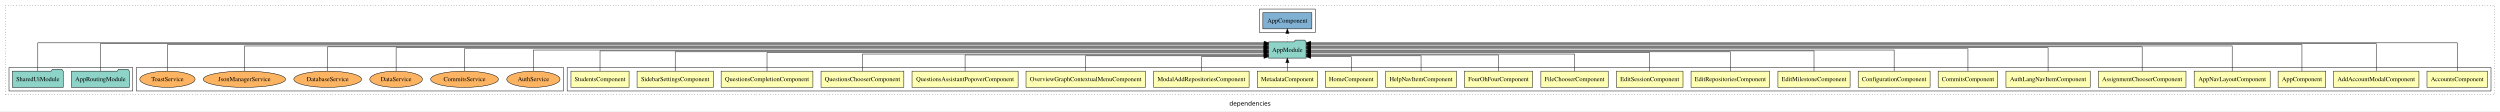
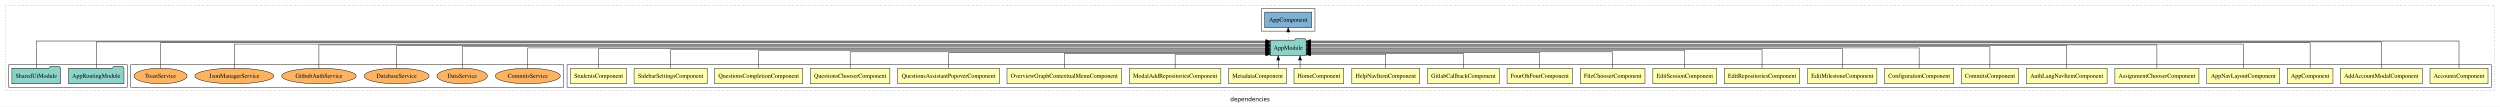
- <svg xmlns="http://www.w3.org/2000/svg" width="5554pt" height="247pt" viewBox="0.00 0.00 5554.00 246.80">
+ <svg xmlns="http://www.w3.org/2000/svg" width="5793pt" height="247pt" viewBox="0.00 0.00 5793.00 246.80">
  <g id="graph0" class="graph" transform="scale(1 1) rotate(0) translate(4 242.8)">
-     <polygon fill="white" stroke="transparent" points="-4,4 -4,-242.8 5550,-242.8 5550,4 -4,4" />
-     <text text-anchor="middle" x="2773" y="-8.2" font-family="sans-serif" font-size="14.00">dependencies</text>
+     <polygon fill="white" stroke="transparent" points="-4,4 -4,-242.8 5789,-242.8 5789,4 -4,4" />
+     <text text-anchor="middle" x="2892.5" y="-8.2" font-family="sans-serif" font-size="14.00">dependencies</text>
    <g id="clust1" class="cluster">
-       <polygon fill="none" stroke="black" stroke-dasharray="1,5" points="8,-32.8 8,-230.8 5538,-230.8 5538,-32.8 8,-32.8" />
+       <polygon fill="none" stroke="black" stroke-dasharray="1,5" points="8,-32.8 8,-230.8 5777,-230.8 5777,-32.8 8,-32.8" />
    </g>
    <g id="clust2" class="cluster">
-       <polygon fill="none" stroke="black" points="1256,-40.8 1256,-92.8 5530,-92.8 5530,-40.8 1256,-40.8" />
+       <polygon fill="none" stroke="black" points="1310,-40.8 1310,-92.8 5769,-92.8 5769,-40.8 1310,-40.8" />
+     </g>
+     <g id="clust30" class="cluster">
+       <polygon fill="none" stroke="black" points="299,-40.8 299,-92.8 1302,-92.8 1302,-40.8 299,-40.8" />
+     </g>
+     <g id="clust27" class="cluster">
+       <polygon fill="none" stroke="black" points="16,-40.8 16,-92.8 291,-92.8 291,-40.8 16,-40.8" />
    </g>
    <g id="clust29" class="cluster">
-       <polygon fill="none" stroke="black" points="299,-40.8 299,-92.8 1248,-92.8 1248,-40.8 299,-40.8" />
-     </g>
-     <g id="clust26" class="cluster">
-       <polygon fill="none" stroke="black" points="16,-40.8 16,-92.8 291,-92.8 291,-40.8 16,-40.8" />
-     </g>
-     <g id="clust28" class="cluster">
-       <polygon fill="none" stroke="black" points="2794,-170.8 2794,-222.8 2918,-222.8 2918,-170.8 2794,-170.8" />
+       <polygon fill="none" stroke="black" points="2919,-170.8 2919,-222.8 3043,-222.8 3043,-170.8 2919,-170.8" />
    </g>
    <g id="node1" class="node">
-       <polygon fill="#ffffb3" stroke="black" points="5522.21,-84.8 5387.79,-84.8 5387.79,-48.8 5522.21,-48.8 5522.21,-84.8" />
-       <text text-anchor="middle" x="5455" y="-62.6" font-family="Times,serif" font-size="14.00">AccountsComponent</text>
+       <polygon fill="#ffffb3" stroke="black" points="5761.21,-84.8 5626.79,-84.8 5626.79,-48.8 5761.21,-48.8 5761.21,-84.8" />
+       <text text-anchor="middle" x="5694" y="-62.6" font-family="Times,serif" font-size="14.00">AccountsComponent</text>
+     </g>
+     <g id="node25" class="node">
+       <polygon fill="#8dd3c7" stroke="black" points="3022.66,-149.8 3019.66,-153.8 2998.66,-153.8 2995.66,-149.8 2939.34,-149.8 2939.34,-113.8 3022.66,-113.8 3022.66,-149.8" />
+       <text text-anchor="middle" x="2981" y="-127.6" font-family="Times,serif" font-size="14.00">AppModule</text>
+     </g>
+     <g id="edge1" class="edge">
+       <path fill="none" stroke="black" d="M5694,-85.18C5694,-109.08 5694,-147.8 5694,-147.8 5694,-147.8 3032.8,-147.8 3032.8,-147.8" />
+       <polygon fill="black" stroke="black" points="3032.8,-144.3 3022.8,-147.8 3032.8,-151.3 3032.8,-144.3" />
+     </g>
+     <g id="node2" class="node">
+       <polygon fill="#ffffb3" stroke="black" points="5608.92,-84.8 5419.08,-84.8 5419.08,-48.8 5608.92,-48.8 5608.92,-84.8" />
+       <text text-anchor="middle" x="5514" y="-62.6" font-family="Times,serif" font-size="14.00">AddAccountModalComponent</text>
+     </g>
+     <g id="edge2" class="edge">
+       <path fill="none" stroke="black" d="M5514,-85.12C5514,-108.46 5514,-145.8 5514,-145.8 5514,-145.8 3032.85,-145.8 3032.85,-145.8" />
+       <polygon fill="black" stroke="black" points="3032.85,-142.3 3022.85,-145.8 3032.85,-149.3 3032.85,-142.3" />
+     </g>
+     <g id="node3" class="node">
+       <polygon fill="#ffffb3" stroke="black" points="5401.94,-84.8 5296.06,-84.8 5296.06,-48.8 5401.94,-48.8 5401.94,-84.8" />
+       <text text-anchor="middle" x="5349" y="-62.6" font-family="Times,serif" font-size="14.00">AppComponent</text>
+     </g>
+     <g id="edge3" class="edge">
+       <path fill="none" stroke="black" d="M5349,-85.05C5349,-107.82 5349,-143.8 5349,-143.8 5349,-143.8 3032.85,-143.8 3032.85,-143.8" />
+       <polygon fill="black" stroke="black" points="3032.85,-140.3 3022.85,-143.8 3032.85,-147.3 3032.85,-140.3" />
+     </g>
+     <g id="node4" class="node">
+       <polygon fill="#ffffb3" stroke="black" points="5278.42,-84.8 5109.58,-84.8 5109.58,-48.8 5278.42,-48.8 5278.42,-84.8" />
+       <text text-anchor="middle" x="5194" y="-62.6" font-family="Times,serif" font-size="14.00">AppNavLayoutComponent</text>
+     </g>
+     <g id="edge4" class="edge">
+       <path fill="none" stroke="black" d="M5194,-85.09C5194,-107.01 5194,-140.8 5194,-140.8 5194,-140.8 3032.74,-140.8 3032.74,-140.8" />
+       <polygon fill="black" stroke="black" points="3032.74,-137.3 3022.74,-140.8 3032.74,-144.3 3032.74,-137.3" />
+     </g>
+     <g id="node5" class="node">
+       <polygon fill="#ffffb3" stroke="black" points="5091.38,-84.8 4896.62,-84.8 4896.62,-48.8 5091.38,-48.8 5091.38,-84.8" />
+       <text text-anchor="middle" x="4994" y="-62.6" font-family="Times,serif" font-size="14.00">AssignmentChooserComponent</text>
+     </g>
+     <g id="edge5" class="edge">
+       <path fill="none" stroke="black" d="M4994,-84.97C4994,-106.3 4994,-138.8 4994,-138.8 4994,-138.8 3033.04,-138.8 3033.04,-138.8" />
+       <polygon fill="black" stroke="black" points="3033.04,-135.3 3023.04,-138.8 3033.04,-142.3 3033.04,-135.3" />
+     </g>
+     <g id="node6" class="node">
+       <polygon fill="#ffffb3" stroke="black" points="4878.58,-84.8 4691.42,-84.8 4691.42,-48.8 4878.58,-48.8 4878.58,-84.8" />
+       <text text-anchor="middle" x="4785" y="-62.6" font-family="Times,serif" font-size="14.00">AuthLangNavItemComponent</text>
+     </g>
+     <g id="edge6" class="edge">
+       <path fill="none" stroke="black" d="M4785,-84.83C4785,-105.57 4785,-136.8 4785,-136.8 4785,-136.8 3032.94,-136.8 3032.94,-136.8" />
+       <polygon fill="black" stroke="black" points="3032.94,-133.3 3022.94,-136.8 3032.94,-140.3 3032.94,-133.3" />
+     </g>
+     <g id="node7" class="node">
+       <polygon fill="#ffffb3" stroke="black" points="4673.18,-84.8 4540.82,-84.8 4540.82,-48.8 4673.18,-48.8 4673.18,-84.8" />
+       <text text-anchor="middle" x="4607" y="-62.6" font-family="Times,serif" font-size="14.00">CommitsComponent</text>
+     </g>
+     <g id="edge7" class="edge">
+       <path fill="none" stroke="black" d="M4607,-85.02C4607,-105.17 4607,-134.8 4607,-134.8 4607,-134.8 3032.83,-134.8 3032.83,-134.8" />
+       <polygon fill="black" stroke="black" points="3032.83,-131.3 3022.83,-134.8 3032.83,-138.3 3032.83,-131.3" />
+     </g>
+     <g id="node8" class="node">
+       <polygon fill="#ffffb3" stroke="black" points="4522.88,-84.8 4363.12,-84.8 4363.12,-48.8 4522.88,-48.8 4522.88,-84.8" />
+       <text text-anchor="middle" x="4443" y="-62.6" font-family="Times,serif" font-size="14.00">ConfigurationComponent</text>
+     </g>
+     <g id="edge8" class="edge">
+       <path fill="none" stroke="black" d="M4443,-84.91C4443,-104.14 4443,-131.8 4443,-131.8 4443,-131.8 3032.79,-131.8 3032.79,-131.8" />
+       <polygon fill="black" stroke="black" points="3032.79,-128.3 3022.79,-131.8 3032.79,-135.3 3032.79,-128.3" />
+     </g>
+     <g id="node9" class="node">
+       <polygon fill="#ffffb3" stroke="black" points="4345.16,-84.8 4184.84,-84.8 4184.84,-48.8 4345.16,-48.8 4345.16,-84.8" />
+       <text text-anchor="middle" x="4265" y="-62.6" font-family="Times,serif" font-size="14.00">EditMilestoneComponent</text>
+     </g>
+     <g id="edge9" class="edge">
+       <path fill="none" stroke="black" d="M4265,-85.02C4265,-103.63 4265,-129.8 4265,-129.8 4265,-129.8 3032.99,-129.8 3032.99,-129.8" />
+       <polygon fill="black" stroke="black" points="3032.99,-126.3 3022.99,-129.8 3032.99,-133.3 3032.99,-126.3" />
+     </g>
+     <g id="node10" class="node">
+       <polygon fill="#ffffb3" stroke="black" points="4166.16,-84.8 3991.84,-84.8 3991.84,-48.8 4166.16,-48.8 4166.16,-84.8" />
+       <text text-anchor="middle" x="4079" y="-62.6" font-family="Times,serif" font-size="14.00">EditRepositoriesComponent</text>
+     </g>
+     <g id="edge10" class="edge">
+       <path fill="none" stroke="black" d="M4079,-85.1C4079,-103.07 4079,-127.8 4079,-127.8 4079,-127.8 3032.7,-127.8 3032.7,-127.8" />
+       <polygon fill="black" stroke="black" points="3032.7,-124.3 3022.7,-127.8 3032.7,-131.3 3032.7,-124.3" />
+     </g>
+     <g id="node11" class="node">
+       <polygon fill="#ffffb3" stroke="black" points="3973.95,-84.8 3826.05,-84.8 3826.05,-48.8 3973.95,-48.8 3973.95,-84.8" />
+       <text text-anchor="middle" x="3900" y="-62.6" font-family="Times,serif" font-size="14.00">EditSessionComponent</text>
+     </g>
+     <g id="edge11" class="edge">
+       <path fill="none" stroke="black" d="M3900,-84.82C3900,-102.17 3900,-125.8 3900,-125.8 3900,-125.8 3032.88,-125.8 3032.88,-125.8" />
+       <polygon fill="black" stroke="black" points="3032.88,-122.3 3022.88,-125.8 3032.88,-129.3 3032.88,-122.3" />
+     </g>
+     <g id="node12" class="node">
+       <polygon fill="#ffffb3" stroke="black" points="3807.77,-84.8 3658.23,-84.8 3658.23,-48.8 3807.77,-48.8 3807.77,-84.8" />
+       <text text-anchor="middle" x="3733" y="-62.6" font-family="Times,serif" font-size="14.00">FileChooserComponent</text>
+     </g>
+     <g id="edge12" class="edge">
+       <path fill="none" stroke="black" d="M3733,-84.83C3733,-101.2 3733,-122.8 3733,-122.8 3733,-122.8 3032.77,-122.8 3032.77,-122.8" />
+       <polygon fill="black" stroke="black" points="3032.77,-119.3 3022.77,-122.8 3032.77,-126.3 3032.77,-119.3" />
+     </g>
+     <g id="node13" class="node">
+       <polygon fill="#ffffb3" stroke="black" points="3639.84,-84.8 3488.16,-84.8 3488.16,-48.8 3639.84,-48.8 3639.84,-84.8" />
+       <text text-anchor="middle" x="3564" y="-62.6" font-family="Times,serif" font-size="14.00">FourOhFourComponent</text>
+     </g>
+     <g id="edge13" class="edge">
+       <path fill="none" stroke="black" d="M3564,-85.08C3564,-100.75 3564,-120.8 3564,-120.8 3564,-120.8 3032.93,-120.8 3032.93,-120.8" />
+       <polygon fill="black" stroke="black" points="3032.93,-117.3 3022.93,-120.8 3032.93,-124.3 3032.93,-117.3" />
+     </g>
+     <g id="node14" class="node">
+       <polygon fill="#ffffb3" stroke="black" points="3470.08,-84.8 3303.92,-84.8 3303.92,-48.8 3470.08,-48.8 3470.08,-84.8" />
+       <text text-anchor="middle" x="3387" y="-62.6" font-family="Times,serif" font-size="14.00">GitlabCallbackComponent</text>
+     </g>
+     <g id="edge14" class="edge">
+       <path fill="none" stroke="black" d="M3387,-84.99C3387,-99.98 3387,-118.8 3387,-118.8 3387,-118.8 3032.92,-118.8 3032.92,-118.8" />
+       <polygon fill="black" stroke="black" points="3032.92,-115.3 3022.92,-118.8 3032.92,-122.3 3032.92,-115.3" />
+     </g>
+     <g id="node15" class="node">
+       <polygon fill="#ffffb3" stroke="black" points="3285.53,-84.8 3128.47,-84.8 3128.47,-48.8 3285.53,-48.8 3285.53,-84.8" />
+       <text text-anchor="middle" x="3207" y="-62.6" font-family="Times,serif" font-size="14.00">HelpNavItemComponent</text>
+     </g>
+     <g id="edge15" class="edge">
+       <path fill="none" stroke="black" d="M3207,-84.85C3207,-99.17 3207,-116.8 3207,-116.8 3207,-116.8 3032.72,-116.8 3032.72,-116.8" />
+       <polygon fill="black" stroke="black" points="3032.72,-113.3 3022.72,-116.8 3032.72,-120.3 3032.72,-113.3" />
+     </g>
+     <g id="node16" class="node">
+       <polygon fill="#ffffb3" stroke="black" points="3109.55,-84.8 2994.45,-84.8 2994.45,-48.8 3109.55,-48.8 3109.55,-84.8" />
+       <text text-anchor="middle" x="3052" y="-62.6" font-family="Times,serif" font-size="14.00">HomeComponent</text>
+     </g>
+     <g id="edge16" class="edge">
+       <path fill="none" stroke="black" d="M3008.53,-84.91C3008.53,-84.91 3008.53,-103.79 3008.53,-103.79" />
+       <polygon fill="black" stroke="black" points="3005.03,-103.79 3008.53,-113.79 3012.03,-103.79 3005.03,-103.79" />
+     </g>
+     <g id="node17" class="node">
+       <polygon fill="#ffffb3" stroke="black" points="2976.91,-84.8 2843.09,-84.8 2843.09,-48.8 2976.91,-48.8 2976.91,-84.8" />
+       <text text-anchor="middle" x="2910" y="-62.6" font-family="Times,serif" font-size="14.00">MetadataComponent</text>
+     </g>
+     <g id="edge17" class="edge">
+       <path fill="none" stroke="black" d="M2957.94,-84.91C2957.94,-84.91 2957.94,-103.79 2957.94,-103.79" />
+       <polygon fill="black" stroke="black" points="2954.44,-103.79 2957.94,-113.79 2961.44,-103.79 2954.44,-103.79" />
+     </g>
+     <g id="node18" class="node">
+       <polygon fill="#ffffb3" stroke="black" points="2824.99,-84.8 2613.01,-84.8 2613.01,-48.8 2824.99,-48.8 2824.99,-84.8" />
+       <text text-anchor="middle" x="2719" y="-62.6" font-family="Times,serif" font-size="14.00">ModalAddRepositoriesComponent</text>
+     </g>
+     <g id="edge18" class="edge">
+       <path fill="none" stroke="black" d="M2719,-84.85C2719,-99.17 2719,-116.8 2719,-116.8 2719,-116.8 2929.2,-116.8 2929.2,-116.8" />
+       <polygon fill="black" stroke="black" points="2929.2,-120.3 2939.2,-116.8 2929.2,-113.3 2929.2,-120.3" />
+     </g>
+     <g id="node19" class="node">
+       <polygon fill="#ffffb3" stroke="black" points="2594.61,-84.8 2329.39,-84.8 2329.39,-48.8 2594.61,-48.8 2594.61,-84.8" />
+       <text text-anchor="middle" x="2462" y="-62.6" font-family="Times,serif" font-size="14.00">OverviewGraphContextualMenuComponent</text>
+     </g>
+     <g id="edge19" class="edge">
+       <path fill="none" stroke="black" d="M2462,-84.99C2462,-99.98 2462,-118.8 2462,-118.8 2462,-118.8 2928.97,-118.8 2928.97,-118.8" />
+       <polygon fill="black" stroke="black" points="2928.97,-122.3 2938.97,-118.8 2928.97,-115.3 2928.97,-122.3" />
+     </g>
+     <g id="node20" class="node">
+       <polygon fill="#ffffb3" stroke="black" points="2311.83,-84.8 2076.17,-84.8 2076.17,-48.8 2311.83,-48.8 2311.83,-84.8" />
+       <text text-anchor="middle" x="2194" y="-62.6" font-family="Times,serif" font-size="14.00">QuestionsAssistantPopoverComponent</text>
+     </g>
+     <g id="edge20" class="edge">
+       <path fill="none" stroke="black" d="M2194,-85.08C2194,-100.75 2194,-120.8 2194,-120.8 2194,-120.8 2929.24,-120.8 2929.24,-120.8" />
+       <polygon fill="black" stroke="black" points="2929.24,-124.3 2939.24,-120.8 2929.24,-117.3 2929.24,-124.3" />
+     </g>
+     <g id="node21" class="node">
+       <polygon fill="#ffffb3" stroke="black" points="2057.99,-84.8 1874.01,-84.8 1874.01,-48.8 2057.99,-48.8 2057.99,-84.8" />
+       <text text-anchor="middle" x="1966" y="-62.6" font-family="Times,serif" font-size="14.00">QuestionsChooserComponent</text>
+     </g>
+     <g id="edge21" class="edge">
+       <path fill="none" stroke="black" d="M1966,-84.83C1966,-101.2 1966,-122.8 1966,-122.8 1966,-122.8 2929.32,-122.8 2929.32,-122.8" />
+       <polygon fill="black" stroke="black" points="2929.32,-126.3 2939.32,-122.8 2929.32,-119.3 2929.32,-126.3" />
+     </g>
+     <g id="node22" class="node">
+       <polygon fill="#ffffb3" stroke="black" points="1855.94,-84.8 1652.06,-84.8 1652.06,-48.8 1855.94,-48.8 1855.94,-84.8" />
+       <text text-anchor="middle" x="1754" y="-62.6" font-family="Times,serif" font-size="14.00">QuestionsCompletionComponent</text>
+     </g>
+     <g id="edge22" class="edge">
+       <path fill="none" stroke="black" d="M1754,-84.82C1754,-102.17 1754,-125.8 1754,-125.8 1754,-125.8 2929.12,-125.8 2929.12,-125.8" />
+       <polygon fill="black" stroke="black" points="2929.12,-129.3 2939.12,-125.8 2929.12,-122.3 2929.12,-129.3" />
+     </g>
+     <g id="node23" class="node">
+       <polygon fill="#ffffb3" stroke="black" points="1634.71,-84.8 1465.29,-84.8 1465.29,-48.8 1634.71,-48.8 1634.71,-84.8" />
+       <text text-anchor="middle" x="1550" y="-62.6" font-family="Times,serif" font-size="14.00">SidebarSettingsComponent</text>
+     </g>
+     <g id="edge23" class="edge">
+       <path fill="none" stroke="black" d="M1550,-85.1C1550,-103.07 1550,-127.8 1550,-127.8 1550,-127.8 2929.33,-127.8 2929.33,-127.8" />
+       <polygon fill="black" stroke="black" points="2929.33,-131.3 2939.33,-127.8 2929.33,-124.3 2929.33,-131.3" />
    </g>
    <g id="node24" class="node">
-       <polygon fill="#8dd3c7" stroke="black" points="2897.66,-149.8 2894.66,-153.8 2873.66,-153.8 2870.66,-149.8 2814.34,-149.8 2814.34,-113.8 2897.66,-113.8 2897.66,-149.8" />
-       <text text-anchor="middle" x="2856" y="-127.6" font-family="Times,serif" font-size="14.00">AppModule</text>
-     </g>
-     <g id="edge1" class="edge">
-       <path fill="none" stroke="black" d="M5455,-85.18C5455,-109.08 5455,-147.8 5455,-147.8 5455,-147.8 2907.88,-147.8 2907.88,-147.8" />
-       <polygon fill="black" stroke="black" points="2907.88,-144.3 2897.88,-147.8 2907.88,-151.3 2907.88,-144.3" />
-     </g>
-     <g id="node2" class="node">
-       <polygon fill="#ffffb3" stroke="black" points="5369.92,-84.8 5180.08,-84.8 5180.08,-48.8 5369.92,-48.8 5369.92,-84.8" />
-       <text text-anchor="middle" x="5275" y="-62.6" font-family="Times,serif" font-size="14.00">AddAccountModalComponent</text>
-     </g>
-     <g id="edge2" class="edge">
-       <path fill="none" stroke="black" d="M5275,-85.12C5275,-108.46 5275,-145.8 5275,-145.8 5275,-145.8 2907.73,-145.8 2907.73,-145.8" />
-       <polygon fill="black" stroke="black" points="2907.73,-142.3 2897.73,-145.8 2907.73,-149.3 2907.73,-142.3" />
-     </g>
-     <g id="node3" class="node">
-       <polygon fill="#ffffb3" stroke="black" points="5162.94,-84.8 5057.06,-84.8 5057.06,-48.8 5162.94,-48.8 5162.94,-84.8" />
-       <text text-anchor="middle" x="5110" y="-62.6" font-family="Times,serif" font-size="14.00">AppComponent</text>
-     </g>
-     <g id="edge3" class="edge">
-       <path fill="none" stroke="black" d="M5110,-85.05C5110,-107.82 5110,-143.8 5110,-143.8 5110,-143.8 2908.02,-143.8 2908.02,-143.8" />
-       <polygon fill="black" stroke="black" points="2908.02,-140.3 2898.02,-143.8 2908.02,-147.3 2908.02,-140.3" />
-     </g>
-     <g id="node4" class="node">
-       <polygon fill="#ffffb3" stroke="black" points="5039.42,-84.8 4870.58,-84.8 4870.58,-48.8 5039.42,-48.8 5039.42,-84.8" />
-       <text text-anchor="middle" x="4955" y="-62.6" font-family="Times,serif" font-size="14.00">AppNavLayoutComponent</text>
-     </g>
-     <g id="edge4" class="edge">
-       <path fill="none" stroke="black" d="M4955,-85.09C4955,-107.01 4955,-140.8 4955,-140.8 4955,-140.8 2907.93,-140.8 2907.93,-140.8" />
-       <polygon fill="black" stroke="black" points="2907.93,-137.3 2897.93,-140.8 2907.93,-144.3 2907.93,-137.3" />
-     </g>
-     <g id="node5" class="node">
-       <polygon fill="#ffffb3" stroke="black" points="4852.38,-84.8 4657.62,-84.8 4657.62,-48.8 4852.38,-48.8 4852.38,-84.8" />
-       <text text-anchor="middle" x="4755" y="-62.6" font-family="Times,serif" font-size="14.00">AssignmentChooserComponent</text>
-     </g>
-     <g id="edge5" class="edge">
-       <path fill="none" stroke="black" d="M4755,-84.97C4755,-106.3 4755,-138.8 4755,-138.8 4755,-138.8 2907.88,-138.8 2907.88,-138.8" />
-       <polygon fill="black" stroke="black" points="2907.88,-135.3 2897.88,-138.8 2907.88,-142.3 2907.88,-135.3" />
-     </g>
-     <g id="node6" class="node">
-       <polygon fill="#ffffb3" stroke="black" points="4639.58,-84.8 4452.42,-84.8 4452.42,-48.8 4639.58,-48.8 4639.58,-84.8" />
-       <text text-anchor="middle" x="4546" y="-62.6" font-family="Times,serif" font-size="14.00">AuthLangNavItemComponent</text>
-     </g>
-     <g id="edge6" class="edge">
-       <path fill="none" stroke="black" d="M4546,-84.83C4546,-105.57 4546,-136.8 4546,-136.8 4546,-136.8 2907.78,-136.8 2907.78,-136.8" />
-       <polygon fill="black" stroke="black" points="2907.78,-133.3 2897.78,-136.8 2907.78,-140.3 2907.78,-133.3" />
-     </g>
-     <g id="node7" class="node">
-       <polygon fill="#ffffb3" stroke="black" points="4434.18,-84.8 4301.82,-84.8 4301.82,-48.8 4434.18,-48.8 4434.18,-84.8" />
-       <text text-anchor="middle" x="4368" y="-62.6" font-family="Times,serif" font-size="14.00">CommitsComponent</text>
-     </g>
-     <g id="edge7" class="edge">
-       <path fill="none" stroke="black" d="M4368,-85.02C4368,-105.17 4368,-134.8 4368,-134.8 4368,-134.8 2908.02,-134.8 2908.02,-134.8" />
-       <polygon fill="black" stroke="black" points="2908.02,-131.3 2898.02,-134.8 2908.02,-138.3 2908.02,-131.3" />
-     </g>
-     <g id="node8" class="node">
-       <polygon fill="#ffffb3" stroke="black" points="4283.88,-84.8 4124.12,-84.8 4124.12,-48.8 4283.88,-48.8 4283.88,-84.8" />
-       <text text-anchor="middle" x="4204" y="-62.6" font-family="Times,serif" font-size="14.00">ConfigurationComponent</text>
-     </g>
-     <g id="edge8" class="edge">
-       <path fill="none" stroke="black" d="M4204,-84.91C4204,-104.14 4204,-131.8 4204,-131.8 4204,-131.8 2907.82,-131.8 2907.82,-131.8" />
-       <polygon fill="black" stroke="black" points="2907.82,-128.3 2897.82,-131.8 2907.82,-135.3 2907.82,-128.3" />
-     </g>
-     <g id="node9" class="node">
-       <polygon fill="#ffffb3" stroke="black" points="4106.16,-84.8 3945.84,-84.8 3945.84,-48.8 4106.16,-48.8 4106.16,-84.8" />
-       <text text-anchor="middle" x="4026" y="-62.6" font-family="Times,serif" font-size="14.00">EditMilestoneComponent</text>
-     </g>
-     <g id="edge9" class="edge">
-       <path fill="none" stroke="black" d="M4026,-85.02C4026,-103.63 4026,-129.8 4026,-129.8 4026,-129.8 2907.99,-129.8 2907.99,-129.8" />
-       <polygon fill="black" stroke="black" points="2907.99,-126.3 2897.99,-129.8 2907.99,-133.3 2907.99,-126.3" />
-     </g>
-     <g id="node10" class="node">
-       <polygon fill="#ffffb3" stroke="black" points="3927.16,-84.8 3752.84,-84.8 3752.84,-48.8 3927.16,-48.8 3927.16,-84.8" />
-       <text text-anchor="middle" x="3840" y="-62.6" font-family="Times,serif" font-size="14.00">EditRepositoriesComponent</text>
-     </g>
-     <g id="edge10" class="edge">
-       <path fill="none" stroke="black" d="M3840,-85.1C3840,-103.07 3840,-127.8 3840,-127.8 3840,-127.8 2907.97,-127.8 2907.97,-127.8" />
-       <polygon fill="black" stroke="black" points="2907.97,-124.3 2897.97,-127.8 2907.97,-131.3 2907.97,-124.3" />
-     </g>
-     <g id="node11" class="node">
-       <polygon fill="#ffffb3" stroke="black" points="3734.95,-84.8 3587.05,-84.8 3587.05,-48.8 3734.95,-48.8 3734.95,-84.8" />
-       <text text-anchor="middle" x="3661" y="-62.6" font-family="Times,serif" font-size="14.00">EditSessionComponent</text>
-     </g>
-     <g id="edge11" class="edge">
-       <path fill="none" stroke="black" d="M3661,-84.82C3661,-102.17 3661,-125.8 3661,-125.8 3661,-125.8 2907.87,-125.8 2907.87,-125.8" />
-       <polygon fill="black" stroke="black" points="2907.87,-122.3 2897.87,-125.8 2907.87,-129.3 2907.87,-122.3" />
-     </g>
-     <g id="node12" class="node">
-       <polygon fill="#ffffb3" stroke="black" points="3568.77,-84.8 3419.23,-84.8 3419.23,-48.8 3568.77,-48.8 3568.77,-84.8" />
-       <text text-anchor="middle" x="3494" y="-62.6" font-family="Times,serif" font-size="14.00">FileChooserComponent</text>
-     </g>
-     <g id="edge12" class="edge">
-       <path fill="none" stroke="black" d="M3494,-84.83C3494,-101.2 3494,-122.8 3494,-122.8 3494,-122.8 2907.86,-122.8 2907.86,-122.8" />
-       <polygon fill="black" stroke="black" points="2907.86,-119.3 2897.86,-122.8 2907.86,-126.3 2907.86,-119.3" />
-     </g>
-     <g id="node13" class="node">
-       <polygon fill="#ffffb3" stroke="black" points="3400.84,-84.8 3249.16,-84.8 3249.16,-48.8 3400.84,-48.8 3400.84,-84.8" />
-       <text text-anchor="middle" x="3325" y="-62.6" font-family="Times,serif" font-size="14.00">FourOhFourComponent</text>
-     </g>
-     <g id="edge13" class="edge">
-       <path fill="none" stroke="black" d="M3325,-85.08C3325,-100.75 3325,-120.8 3325,-120.8 3325,-120.8 2908.03,-120.8 2908.03,-120.8" />
-       <polygon fill="black" stroke="black" points="2908.03,-117.3 2898.03,-120.8 2908.03,-124.3 2908.03,-117.3" />
-     </g>
-     <g id="node14" class="node">
-       <polygon fill="#ffffb3" stroke="black" points="3231.53,-84.8 3074.47,-84.8 3074.47,-48.8 3231.53,-48.8 3231.53,-84.8" />
-       <text text-anchor="middle" x="3153" y="-62.6" font-family="Times,serif" font-size="14.00">HelpNavItemComponent</text>
-     </g>
-     <g id="edge14" class="edge">
-       <path fill="none" stroke="black" d="M3153,-84.99C3153,-99.98 3153,-118.8 3153,-118.8 3153,-118.8 2907.92,-118.8 2907.92,-118.8" />
-       <polygon fill="black" stroke="black" points="2907.92,-115.3 2897.92,-118.8 2907.92,-122.3 2907.92,-115.3" />
-     </g>
-     <g id="node15" class="node">
-       <polygon fill="#ffffb3" stroke="black" points="3055.55,-84.8 2940.45,-84.8 2940.45,-48.8 3055.55,-48.8 3055.55,-84.8" />
-       <text text-anchor="middle" x="2998" y="-62.6" font-family="Times,serif" font-size="14.00">HomeComponent</text>
-     </g>
-     <g id="edge15" class="edge">
-       <path fill="none" stroke="black" d="M2998,-84.85C2998,-99.17 2998,-116.8 2998,-116.8 2998,-116.8 2907.84,-116.8 2907.84,-116.8" />
-       <polygon fill="black" stroke="black" points="2907.84,-113.3 2897.84,-116.8 2907.84,-120.3 2907.84,-113.3" />
-     </g>
-     <g id="node16" class="node">
-       <polygon fill="#ffffb3" stroke="black" points="2922.91,-84.8 2789.09,-84.8 2789.09,-48.8 2922.91,-48.8 2922.91,-84.8" />
-       <text text-anchor="middle" x="2856" y="-62.6" font-family="Times,serif" font-size="14.00">MetadataComponent</text>
-     </g>
-     <g id="edge16" class="edge">
-       <path fill="none" stroke="black" d="M2856,-84.91C2856,-84.91 2856,-103.79 2856,-103.79" />
-       <polygon fill="black" stroke="black" points="2852.5,-103.79 2856,-113.79 2859.5,-103.79 2852.5,-103.79" />
-     </g>
-     <g id="node17" class="node">
-       <polygon fill="#ffffb3" stroke="black" points="2770.99,-84.8 2559.01,-84.8 2559.01,-48.8 2770.99,-48.8 2770.99,-84.8" />
-       <text text-anchor="middle" x="2665" y="-62.6" font-family="Times,serif" font-size="14.00">ModalAddRepositoriesComponent</text>
-     </g>
-     <g id="edge17" class="edge">
-       <path fill="none" stroke="black" d="M2665,-84.85C2665,-99.17 2665,-116.8 2665,-116.8 2665,-116.8 2804.08,-116.8 2804.08,-116.8" />
-       <polygon fill="black" stroke="black" points="2804.08,-120.3 2814.08,-116.8 2804.08,-113.3 2804.08,-120.3" />
-     </g>
-     <g id="node18" class="node">
-       <polygon fill="#ffffb3" stroke="black" points="2540.61,-84.8 2275.39,-84.8 2275.39,-48.8 2540.61,-48.8 2540.61,-84.8" />
-       <text text-anchor="middle" x="2408" y="-62.6" font-family="Times,serif" font-size="14.00">OverviewGraphContextualMenuComponent</text>
-     </g>
-     <g id="edge18" class="edge">
-       <path fill="none" stroke="black" d="M2408,-84.99C2408,-99.98 2408,-118.8 2408,-118.8 2408,-118.8 2804.26,-118.8 2804.26,-118.8" />
-       <polygon fill="black" stroke="black" points="2804.26,-122.3 2814.26,-118.8 2804.26,-115.3 2804.26,-122.3" />
-     </g>
-     <g id="node19" class="node">
-       <polygon fill="#ffffb3" stroke="black" points="2257.83,-84.8 2022.17,-84.8 2022.17,-48.8 2257.83,-48.8 2257.83,-84.8" />
-       <text text-anchor="middle" x="2140" y="-62.6" font-family="Times,serif" font-size="14.00">QuestionsAssistantPopoverComponent</text>
-     </g>
-     <g id="edge19" class="edge">
-       <path fill="none" stroke="black" d="M2140,-85.08C2140,-100.75 2140,-120.8 2140,-120.8 2140,-120.8 2804.15,-120.8 2804.15,-120.8" />
-       <polygon fill="black" stroke="black" points="2804.15,-124.3 2814.15,-120.8 2804.15,-117.3 2804.15,-124.3" />
-     </g>
-     <g id="node20" class="node">
-       <polygon fill="#ffffb3" stroke="black" points="2003.99,-84.8 1820.01,-84.8 1820.01,-48.8 2003.99,-48.8 2003.99,-84.8" />
-       <text text-anchor="middle" x="1912" y="-62.6" font-family="Times,serif" font-size="14.00">QuestionsChooserComponent</text>
-     </g>
-     <g id="edge20" class="edge">
-       <path fill="none" stroke="black" d="M1912,-84.83C1912,-101.2 1912,-122.8 1912,-122.8 1912,-122.8 2804.22,-122.8 2804.22,-122.8" />
-       <polygon fill="black" stroke="black" points="2804.22,-126.3 2814.22,-122.8 2804.22,-119.3 2804.22,-126.3" />
-     </g>
-     <g id="node21" class="node">
-       <polygon fill="#ffffb3" stroke="black" points="1801.94,-84.8 1598.06,-84.8 1598.06,-48.8 1801.94,-48.8 1801.94,-84.8" />
-       <text text-anchor="middle" x="1700" y="-62.6" font-family="Times,serif" font-size="14.00">QuestionsCompletionComponent</text>
-     </g>
-     <g id="edge21" class="edge">
-       <path fill="none" stroke="black" d="M1700,-84.82C1700,-102.17 1700,-125.8 1700,-125.8 1700,-125.8 2804.17,-125.8 2804.17,-125.8" />
-       <polygon fill="black" stroke="black" points="2804.17,-129.3 2814.17,-125.8 2804.17,-122.3 2804.17,-129.3" />
-     </g>
-     <g id="node22" class="node">
-       <polygon fill="#ffffb3" stroke="black" points="1580.71,-84.8 1411.29,-84.8 1411.29,-48.8 1580.71,-48.8 1580.71,-84.8" />
-       <text text-anchor="middle" x="1496" y="-62.6" font-family="Times,serif" font-size="14.00">SidebarSettingsComponent</text>
-     </g>
-     <g id="edge22" class="edge">
-       <path fill="none" stroke="black" d="M1496,-85.1C1496,-103.07 1496,-127.8 1496,-127.8 1496,-127.8 2804.18,-127.8 2804.18,-127.8" />
-       <polygon fill="black" stroke="black" points="2804.18,-131.3 2814.18,-127.8 2804.18,-124.3 2804.18,-131.3" />
-     </g>
-     <g id="node23" class="node">
-       <polygon fill="#ffffb3" stroke="black" points="1393.56,-84.8 1264.44,-84.8 1264.44,-48.8 1393.56,-48.8 1393.56,-84.8" />
-       <text text-anchor="middle" x="1329" y="-62.6" font-family="Times,serif" font-size="14.00">StudentsComponent</text>
-     </g>
-     <g id="edge23" class="edge">
-       <path fill="none" stroke="black" d="M1329,-85.02C1329,-103.63 1329,-129.8 1329,-129.8 1329,-129.8 2803.97,-129.8 2803.97,-129.8" />
-       <polygon fill="black" stroke="black" points="2803.97,-133.3 2813.97,-129.8 2803.97,-126.3 2803.97,-133.3" />
-     </g>
-     <g id="node27" class="node">
-       <polygon fill="#80b1d3" stroke="black" points="2910.44,-214.8 2801.56,-214.8 2801.56,-178.8 2910.44,-178.8 2910.44,-214.8" />
-       <text text-anchor="middle" x="2856" y="-192.6" font-family="Times,serif" font-size="14.00">AppComponent </text>
-     </g>
-     <g id="edge26" class="edge">
-       <path fill="none" stroke="black" stroke-dasharray="1,5" d="M2856,-149.91C2856,-149.91 2856,-168.79 2856,-168.79" />
-       <polygon fill="black" stroke="black" points="2852.5,-168.79 2856,-178.79 2859.5,-168.79 2852.5,-168.79" />
-     </g>
-     <g id="node25" class="node">
+       <polygon fill="#ffffb3" stroke="black" points="1447.56,-84.8 1318.44,-84.8 1318.44,-48.8 1447.56,-48.8 1447.56,-84.8" />
+       <text text-anchor="middle" x="1383" y="-62.6" font-family="Times,serif" font-size="14.00">StudentsComponent</text>
+     </g>
+     <g id="edge24" class="edge">
+       <path fill="none" stroke="black" d="M1383,-85.02C1383,-103.63 1383,-129.8 1383,-129.8 1383,-129.8 2929.08,-129.8 2929.08,-129.8" />
+       <polygon fill="black" stroke="black" points="2929.08,-133.3 2939.08,-129.8 2929.08,-126.3 2929.08,-133.3" />
+     </g>
+     <g id="node28" class="node">
+       <polygon fill="#80b1d3" stroke="black" points="3035.44,-214.8 2926.56,-214.8 2926.56,-178.8 3035.44,-178.8 3035.44,-214.8" />
+       <text text-anchor="middle" x="2981" y="-192.6" font-family="Times,serif" font-size="14.00">AppComponent </text>
+     </g>
+     <g id="edge27" class="edge">
+       <path fill="none" stroke="black" stroke-dasharray="1,5" d="M2981,-149.91C2981,-149.91 2981,-168.79 2981,-168.79" />
+       <polygon fill="black" stroke="black" points="2977.5,-168.79 2981,-178.79 2984.5,-168.79 2977.5,-168.79" />
+     </g>
+     <g id="node26" class="node">
      <polygon fill="#8dd3c7" stroke="black" points="283.28,-84.8 280.28,-88.8 259.28,-88.8 256.28,-84.8 154.72,-84.8 154.72,-48.8 283.28,-48.8 283.28,-84.8" />
      <text text-anchor="middle" x="219" y="-62.6" font-family="Times,serif" font-size="14.00">AppRoutingModule</text>
    </g>
-     <g id="edge24" class="edge">
-       <path fill="none" stroke="black" d="M219,-85.12C219,-108.46 219,-145.8 219,-145.8 219,-145.8 2804.31,-145.8 2804.31,-145.8" />
-       <polygon fill="black" stroke="black" points="2804.31,-149.3 2814.31,-145.8 2804.31,-142.3 2804.31,-149.3" />
-     </g>
-     <g id="node26" class="node">
+     <g id="edge25" class="edge">
+       <path fill="none" stroke="black" d="M219,-85.12C219,-108.46 219,-145.8 219,-145.8 219,-145.8 2929.27,-145.8 2929.27,-145.8" />
+       <polygon fill="black" stroke="black" points="2929.27,-149.3 2939.27,-145.8 2929.27,-142.3 2929.27,-149.3" />
+     </g>
+     <g id="node27" class="node">
      <polygon fill="#8dd3c7" stroke="black" points="136.43,-84.8 133.43,-88.8 112.43,-88.8 109.43,-84.8 23.57,-84.8 23.57,-48.8 136.43,-48.8 136.43,-84.8" />
      <text text-anchor="middle" x="80" y="-62.6" font-family="Times,serif" font-size="14.00">SharedUiModule</text>
    </g>
-     <g id="edge25" class="edge">
-       <path fill="none" stroke="black" d="M80,-85.18C80,-109.08 80,-147.8 80,-147.8 80,-147.8 2804.33,-147.8 2804.33,-147.8" />
-       <polygon fill="black" stroke="black" points="2804.33,-151.3 2814.33,-147.8 2804.33,-144.3 2804.33,-151.3" />
-     </g>
-     <g id="node28" class="node">
-       <ellipse fill="#fdb462" stroke="black" cx="1181" cy="-66.8" rx="59.11" ry="18" />
-       <text text-anchor="middle" x="1181" y="-62.6" font-family="Times,serif" font-size="14.00">AuthService</text>
-     </g>
-     <g id="edge27" class="edge">
-       <path fill="none" stroke="black" d="M1181,-84.91C1181,-104.14 1181,-131.8 1181,-131.8 1181,-131.8 2804.18,-131.8 2804.18,-131.8" />
-       <polygon fill="black" stroke="black" points="2804.18,-135.3 2814.18,-131.8 2804.18,-128.3 2804.18,-135.3" />
+     <g id="edge26" class="edge">
+       <path fill="none" stroke="black" d="M80,-85.18C80,-109.08 80,-147.8 80,-147.8 80,-147.8 2929.15,-147.8 2929.15,-147.8" />
+       <polygon fill="black" stroke="black" points="2929.15,-151.3 2939.15,-147.8 2929.15,-144.3 2929.15,-151.3" />
    </g>
    <g id="node29" class="node">
-       <ellipse fill="#fdb462" stroke="black" cx="1028" cy="-66.8" rx="75.32" ry="18" />
-       <text text-anchor="middle" x="1028" y="-62.6" font-family="Times,serif" font-size="14.00">CommitsService</text>
+       <ellipse fill="#fdb462" stroke="black" cx="1219" cy="-66.8" rx="75.32" ry="18" />
+       <text text-anchor="middle" x="1219" y="-62.6" font-family="Times,serif" font-size="14.00">CommitsService</text>
    </g>
    <g id="edge28" class="edge">
-       <path fill="none" stroke="black" d="M1028,-85.02C1028,-105.17 1028,-134.8 1028,-134.8 1028,-134.8 2803.95,-134.8 2803.95,-134.8" />
-       <polygon fill="black" stroke="black" points="2803.95,-138.3 2813.95,-134.8 2803.95,-131.3 2803.95,-138.3" />
+       <path fill="none" stroke="black" d="M1219,-84.91C1219,-104.14 1219,-131.8 1219,-131.8 1219,-131.8 2929.18,-131.8 2929.18,-131.8" />
+       <polygon fill="black" stroke="black" points="2929.18,-135.3 2939.18,-131.8 2929.18,-128.3 2929.18,-135.3" />
    </g>
    <g id="node30" class="node">
-       <ellipse fill="#fdb462" stroke="black" cx="876" cy="-66.8" rx="58.45" ry="18" />
-       <text text-anchor="middle" x="876" y="-62.6" font-family="Times,serif" font-size="14.00">DataService</text>
+       <ellipse fill="#fdb462" stroke="black" cx="1067" cy="-66.8" rx="58.45" ry="18" />
+       <text text-anchor="middle" x="1067" y="-62.6" font-family="Times,serif" font-size="14.00">DataService</text>
    </g>
    <g id="edge29" class="edge">
-       <path fill="none" stroke="black" d="M876,-84.83C876,-105.57 876,-136.8 876,-136.8 876,-136.8 2804.19,-136.8 2804.19,-136.8" />
-       <polygon fill="black" stroke="black" points="2804.19,-140.3 2814.19,-136.8 2804.19,-133.3 2804.19,-140.3" />
+       <path fill="none" stroke="black" d="M1067,-85.02C1067,-105.17 1067,-134.8 1067,-134.8 1067,-134.8 2929.24,-134.8 2929.24,-134.8" />
+       <polygon fill="black" stroke="black" points="2929.24,-138.3 2939.24,-134.8 2929.24,-131.3 2929.24,-138.3" />
    </g>
    <g id="node31" class="node">
-       <ellipse fill="#fdb462" stroke="black" cx="724" cy="-66.8" rx="75.26" ry="18" />
-       <text text-anchor="middle" x="724" y="-62.6" font-family="Times,serif" font-size="14.00">DatabaseService</text>
+       <ellipse fill="#fdb462" stroke="black" cx="915" cy="-66.8" rx="75.26" ry="18" />
+       <text text-anchor="middle" x="915" y="-62.6" font-family="Times,serif" font-size="14.00">DatabaseService</text>
    </g>
    <g id="edge30" class="edge">
-       <path fill="none" stroke="black" d="M724,-84.97C724,-106.3 724,-138.8 724,-138.8 724,-138.8 2803.89,-138.8 2803.89,-138.8" />
-       <polygon fill="black" stroke="black" points="2803.89,-142.3 2813.89,-138.8 2803.89,-135.3 2803.89,-142.3" />
+       <path fill="none" stroke="black" d="M915,-84.83C915,-105.57 915,-136.8 915,-136.8 915,-136.8 2929.26,-136.8 2929.26,-136.8" />
+       <polygon fill="black" stroke="black" points="2929.26,-140.3 2939.26,-136.8 2929.26,-133.3 2929.26,-140.3" />
    </g>
    <g id="node32" class="node">
+       <ellipse fill="#fdb462" stroke="black" cx="735" cy="-66.8" rx="86.27" ry="18" />
+       <text text-anchor="middle" x="735" y="-62.6" font-family="Times,serif" font-size="14.00">GithubAuthService</text>
+     </g>
+     <g id="edge31" class="edge">
+       <path fill="none" stroke="black" d="M735,-84.97C735,-106.3 735,-138.8 735,-138.8 735,-138.8 2929.12,-138.8 2929.12,-138.8" />
+       <polygon fill="black" stroke="black" points="2929.12,-142.3 2939.12,-138.8 2929.12,-135.3 2929.12,-142.3" />
+     </g>
+     <g id="node33" class="node">
      <ellipse fill="#fdb462" stroke="black" cx="539" cy="-66.8" rx="91.47" ry="18" />
      <text text-anchor="middle" x="539" y="-62.6" font-family="Times,serif" font-size="14.00">JsonManagerService</text>
    </g>
-     <g id="edge31" class="edge">
-       <path fill="none" stroke="black" d="M539,-85.09C539,-107.01 539,-140.8 539,-140.8 539,-140.8 2804.3,-140.8 2804.3,-140.8" />
-       <polygon fill="black" stroke="black" points="2804.3,-144.3 2814.3,-140.8 2804.3,-137.3 2804.3,-144.3" />
-     </g>
-     <g id="node33" class="node">
+     <g id="edge32" class="edge">
+       <path fill="none" stroke="black" d="M539,-85.09C539,-107.01 539,-140.8 539,-140.8 539,-140.8 2929.13,-140.8 2929.13,-140.8" />
+       <polygon fill="black" stroke="black" points="2929.13,-144.3 2939.13,-140.8 2929.13,-137.3 2929.13,-144.3" />
+     </g>
+     <g id="node34" class="node">
      <ellipse fill="#fdb462" stroke="black" cx="368" cy="-66.8" rx="61.4" ry="18" />
      <text text-anchor="middle" x="368" y="-62.6" font-family="Times,serif" font-size="14.00">ToastService</text>
    </g>
-     <g id="edge32" class="edge">
-       <path fill="none" stroke="black" d="M368,-85.05C368,-107.82 368,-143.8 368,-143.8 368,-143.8 2804.12,-143.8 2804.12,-143.8" />
-       <polygon fill="black" stroke="black" points="2804.12,-147.3 2814.12,-143.8 2804.12,-140.3 2804.12,-147.3" />
+     <g id="edge33" class="edge">
+       <path fill="none" stroke="black" d="M368,-85.05C368,-107.82 368,-143.8 368,-143.8 368,-143.8 2929.16,-143.8 2929.16,-143.8" />
+       <polygon fill="black" stroke="black" points="2929.16,-147.3 2939.16,-143.8 2929.16,-140.3 2929.16,-147.3" />
    </g>
  </g>
</svg>
